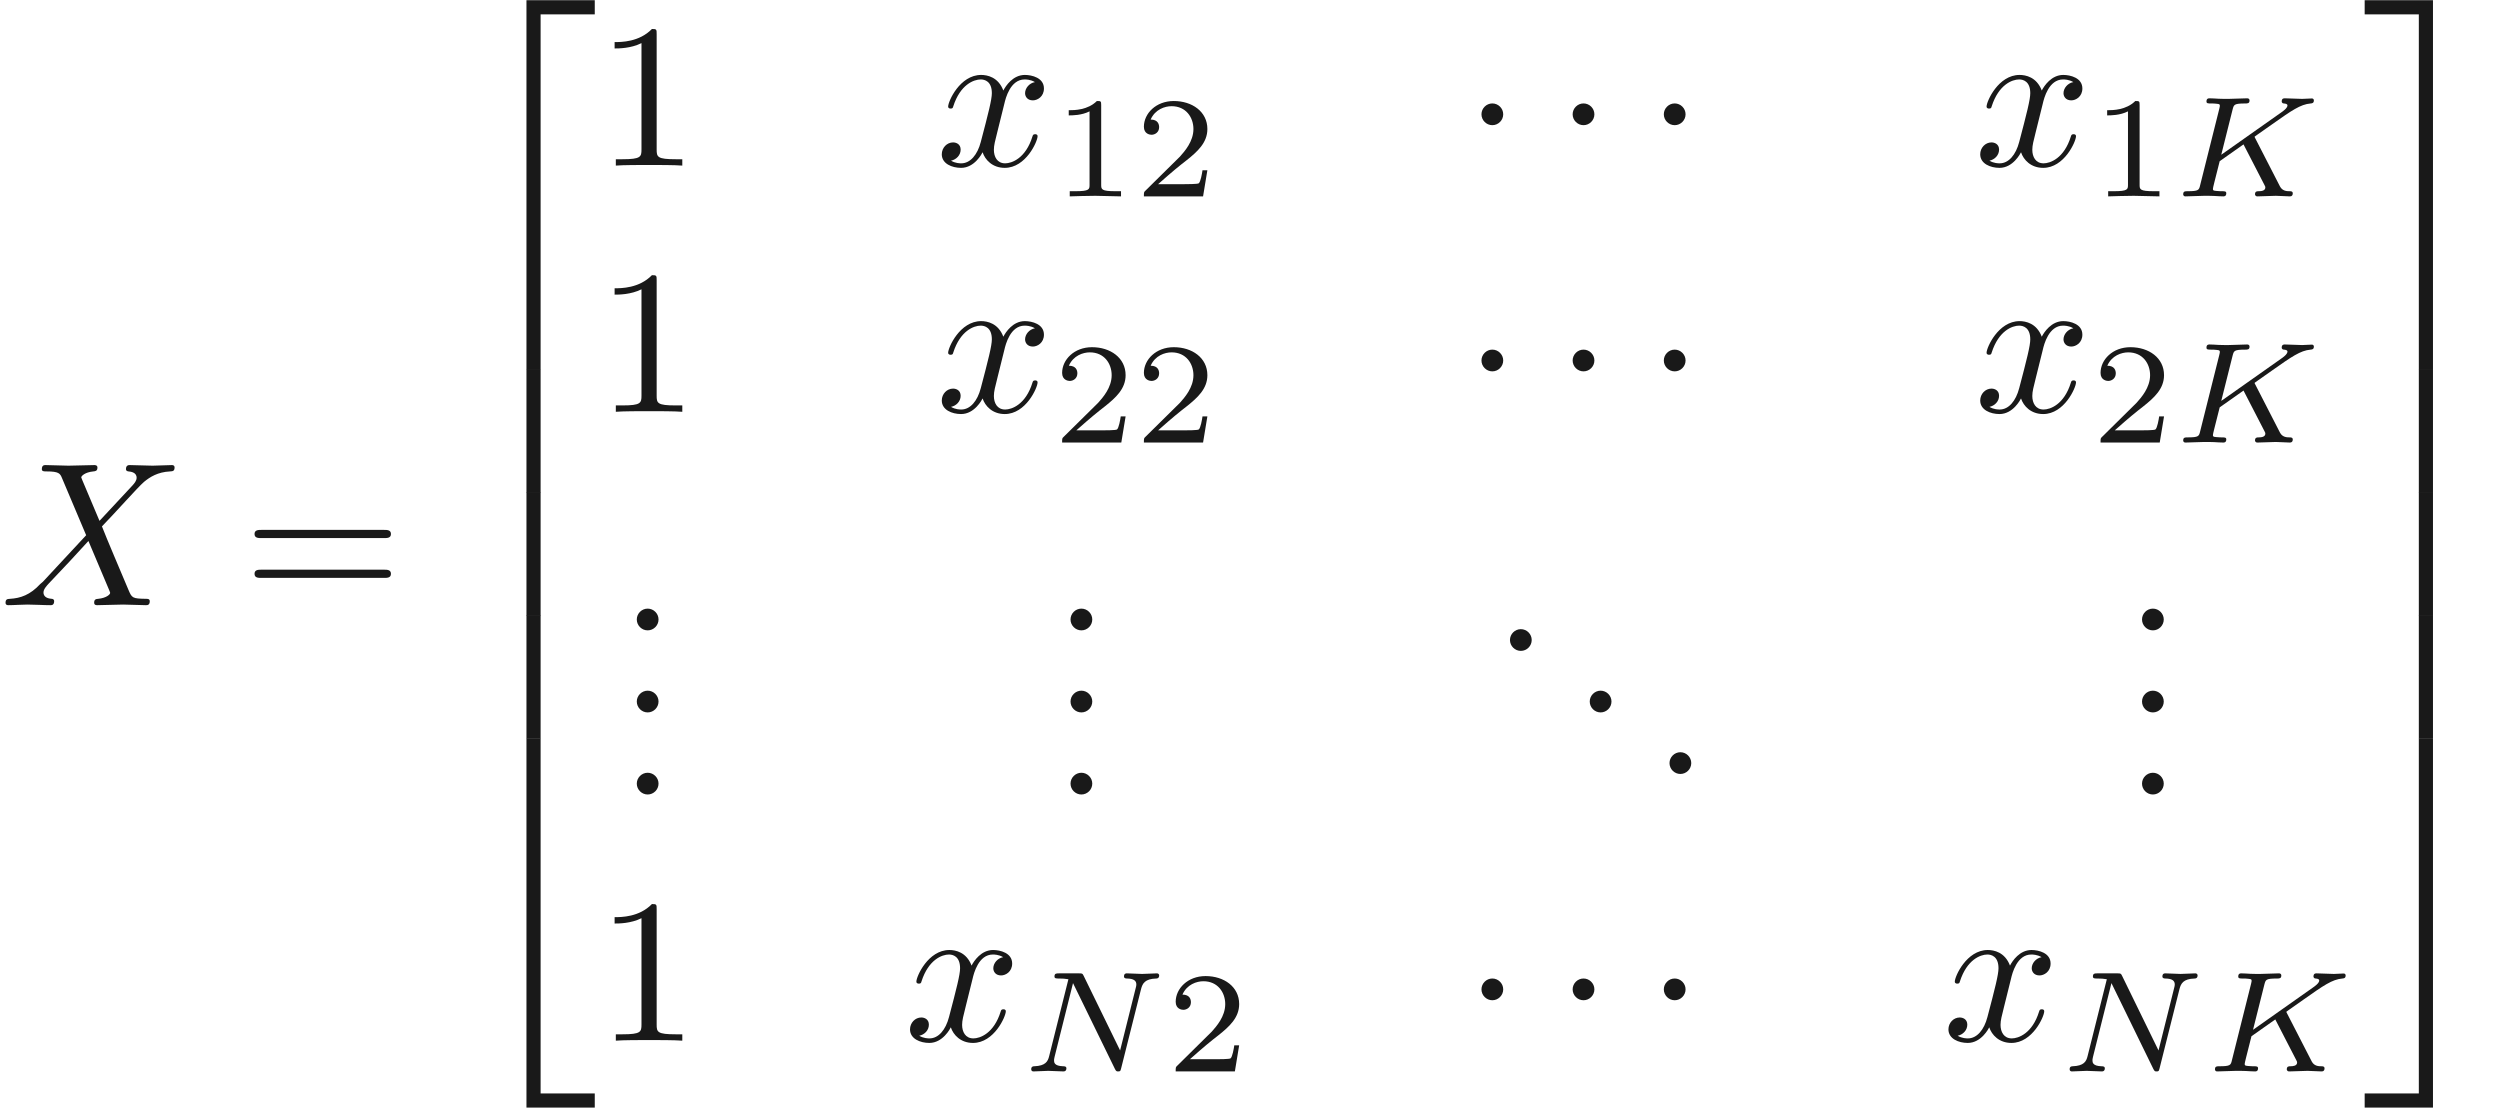
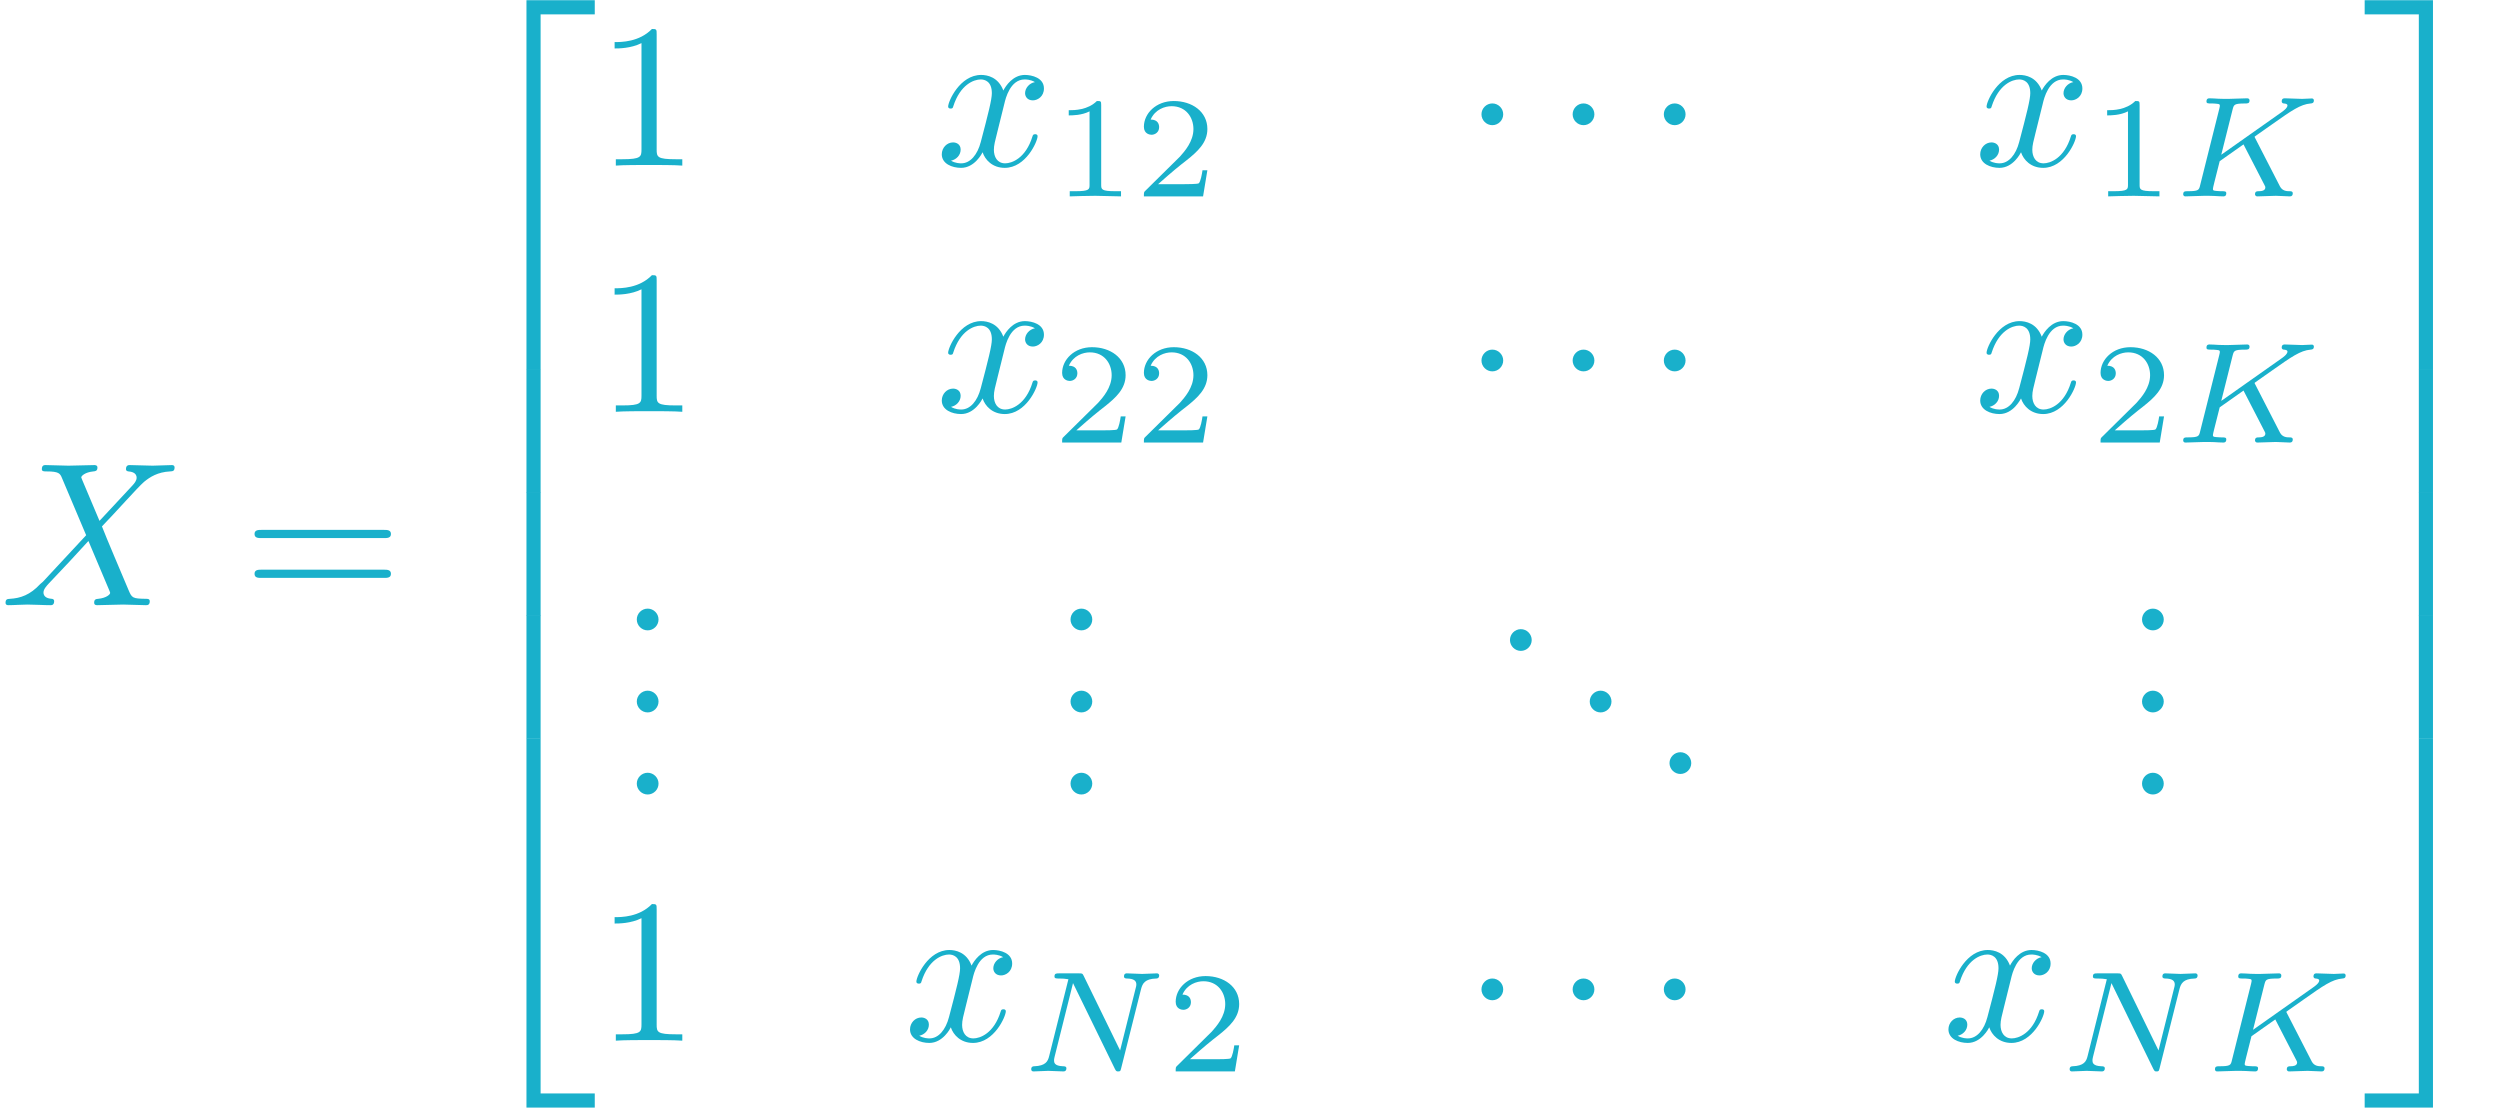
- <svg xmlns="http://www.w3.org/2000/svg" xmlns:ns1="http://github.com/leegao/readme2tex/" xmlns:xlink="http://www.w3.org/1999/xlink" height="53.799pt" ns1:offset="0" version="1.1" viewBox="74.518 -60.715 121.41 53.799" width="121.41pt">
-   <defs>
-     <path d="M1.913 -2.491C1.913 -2.78 1.674 -3.019 1.385 -3.019S0.857 -2.78 0.857 -2.491S1.096 -1.963 1.385 -1.963S1.913 -2.202 1.913 -2.491Z" id="g0-1" />
-     <path d="M4.832 -4.095L3.995 -6.077C3.965 -6.157 3.945 -6.197 3.945 -6.207C3.945 -6.267 4.115 -6.456 4.533 -6.496C4.633 -6.506 4.732 -6.516 4.732 -6.685C4.732 -6.804 4.613 -6.804 4.583 -6.804C4.174 -6.804 3.746 -6.775 3.328 -6.775C3.078 -6.775 2.461 -6.804 2.212 -6.804C2.152 -6.804 2.032 -6.804 2.032 -6.605C2.032 -6.496 2.132 -6.496 2.262 -6.496C2.859 -6.496 2.919 -6.396 3.009 -6.177L4.184 -3.397L2.082 -1.136L1.953 -1.026C1.465 -0.498 0.996 -0.339 0.488 -0.309C0.359 -0.299 0.269 -0.299 0.269 -0.11C0.269 -0.1 0.269 0 0.399 0C0.697 0 1.026 -0.03 1.335 -0.03C1.704 -0.03 2.092 0 2.451 0C2.511 0 2.63 0 2.63 -0.199C2.63 -0.299 2.531 -0.309 2.511 -0.309C2.421 -0.319 2.112 -0.339 2.112 -0.618C2.112 -0.777 2.262 -0.936 2.381 -1.066L3.397 -2.142L4.294 -3.118L5.3 -0.737C5.34 -0.628 5.35 -0.618 5.35 -0.598C5.35 -0.518 5.161 -0.349 4.772 -0.309C4.663 -0.299 4.573 -0.289 4.573 -0.12C4.573 0 4.682 0 4.722 0C5.001 0 5.699 -0.03 5.978 -0.03C6.227 -0.03 6.834 0 7.083 0C7.153 0 7.273 0 7.273 -0.189C7.273 -0.309 7.173 -0.309 7.093 -0.309C6.426 -0.319 6.406 -0.349 6.237 -0.747C5.848 -1.674 5.181 -3.228 4.951 -3.826C5.629 -4.523 6.675 -5.709 6.994 -5.988C7.283 -6.227 7.661 -6.466 8.259 -6.496C8.389 -6.506 8.478 -6.506 8.478 -6.695C8.478 -6.705 8.478 -6.804 8.349 -6.804C8.05 -6.804 7.721 -6.775 7.412 -6.775C7.044 -6.775 6.665 -6.804 6.306 -6.804C6.247 -6.804 6.117 -6.804 6.117 -6.605C6.117 -6.535 6.167 -6.506 6.237 -6.496C6.326 -6.486 6.635 -6.466 6.635 -6.187C6.635 -6.047 6.526 -5.918 6.446 -5.828L4.832 -4.095Z" id="g1-88" />
-     <path d="M3.328 -3.009C3.387 -3.268 3.616 -4.184 4.314 -4.184C4.364 -4.184 4.603 -4.184 4.812 -4.055C4.533 -4.005 4.334 -3.756 4.334 -3.517C4.334 -3.357 4.443 -3.168 4.712 -3.168C4.932 -3.168 5.25 -3.347 5.25 -3.746C5.25 -4.264 4.663 -4.403 4.324 -4.403C3.746 -4.403 3.397 -3.875 3.278 -3.646C3.029 -4.304 2.491 -4.403 2.202 -4.403C1.166 -4.403 0.598 -3.118 0.598 -2.869C0.598 -2.77 0.697 -2.77 0.717 -2.77C0.797 -2.77 0.827 -2.79 0.847 -2.879C1.186 -3.935 1.843 -4.184 2.182 -4.184C2.371 -4.184 2.72 -4.095 2.72 -3.517C2.72 -3.208 2.55 -2.54 2.182 -1.146C2.022 -0.528 1.674 -0.11 1.235 -0.11C1.176 -0.11 0.946 -0.11 0.737 -0.239C0.986 -0.289 1.205 -0.498 1.205 -0.777C1.205 -1.046 0.986 -1.126 0.837 -1.126C0.538 -1.126 0.289 -0.867 0.289 -0.548C0.289 -0.09 0.787 0.11 1.225 0.11C1.883 0.11 2.242 -0.588 2.271 -0.648C2.391 -0.279 2.75 0.11 3.347 0.11C4.374 0.11 4.941 -1.176 4.941 -1.425C4.941 -1.524 4.852 -1.524 4.822 -1.524C4.732 -1.524 4.712 -1.484 4.692 -1.415C4.364 -0.349 3.686 -0.11 3.367 -0.11C2.979 -0.11 2.819 -0.428 2.819 -0.767C2.819 -0.986 2.879 -1.205 2.989 -1.644L3.328 -3.009Z" id="g1-120" />
-     <path d="M1.913 -0.528C1.913 -0.817 1.674 -1.056 1.385 -1.056S0.857 -0.817 0.857 -0.528S1.096 0 1.385 0S1.913 -0.239 1.913 -0.528Z" id="g3-46" />
-     <path d="M2.929 -6.376C2.929 -6.615 2.929 -6.635 2.7 -6.635C2.082 -5.998 1.205 -5.998 0.887 -5.998V-5.689C1.086 -5.689 1.674 -5.689 2.192 -5.948V-0.787C2.192 -0.428 2.162 -0.309 1.265 -0.309H0.946V0C1.295 -0.03 2.162 -0.03 2.56 -0.03S3.826 -0.03 4.174 0V-0.309H3.856C2.959 -0.309 2.929 -0.418 2.929 -0.787V-6.376Z" id="g3-49" />
-     <path d="M6.844 -3.258C6.994 -3.258 7.183 -3.258 7.183 -3.457S6.994 -3.656 6.854 -3.656H0.887C0.747 -3.656 0.558 -3.656 0.558 -3.457S0.747 -3.258 0.897 -3.258H6.844ZM6.854 -1.325C6.994 -1.325 7.183 -1.325 7.183 -1.524S6.994 -1.724 6.844 -1.724H0.897C0.747 -1.724 0.558 -1.724 0.558 -1.524S0.747 -1.325 0.887 -1.325H6.854Z" id="g3-61" />
-     <path d="M3.248 17.534H3.935V0.299H6.565V-0.389H3.248V17.534Z" id="g5-50" />
-     <path d="M2.7 17.534H3.387V-0.389H0.07V0.299H2.7V17.534Z" id="g5-51" />
-     <path d="M3.248 17.524H6.565V16.837H3.935V-0.399H3.248V17.524Z" id="g5-52" />
-     <path d="M2.7 16.837H0.07V17.524H3.387V-0.399H2.7V16.837Z" id="g5-53" />
-     <path d="M3.248 5.988H3.935V-0.01H3.248V5.988Z" id="g5-54" />
-     <path d="M2.7 5.988H3.387V-0.01H2.7V5.988Z" id="g5-55" />
-     <path d="M2.336 -4.435C2.336 -4.624 2.322 -4.631 2.127 -4.631C1.681 -4.191 1.046 -4.184 0.76 -4.184V-3.933C0.928 -3.933 1.388 -3.933 1.771 -4.129V-0.572C1.771 -0.342 1.771 -0.251 1.074 -0.251H0.809V0C0.934 -0.007 1.792 -0.028 2.05 -0.028C2.267 -0.028 3.145 -0.007 3.299 0V-0.251H3.034C2.336 -0.251 2.336 -0.342 2.336 -0.572V-4.435Z" id="g4-49" />
-     <path d="M3.522 -1.269H3.285C3.264 -1.116 3.194 -0.704 3.103 -0.635C3.048 -0.593 2.511 -0.593 2.413 -0.593H1.13C1.862 -1.241 2.106 -1.437 2.525 -1.764C3.041 -2.176 3.522 -2.608 3.522 -3.271C3.522 -4.115 2.783 -4.631 1.89 -4.631C1.025 -4.631 0.439 -4.024 0.439 -3.382C0.439 -3.027 0.739 -2.992 0.809 -2.992C0.976 -2.992 1.179 -3.11 1.179 -3.361C1.179 -3.487 1.13 -3.731 0.767 -3.731C0.983 -4.226 1.458 -4.38 1.785 -4.38C2.483 -4.38 2.845 -3.836 2.845 -3.271C2.845 -2.664 2.413 -2.183 2.19 -1.932L0.509 -0.272C0.439 -0.209 0.439 -0.195 0.439 0H3.313L3.522 -1.269Z" id="g4-50" />
-     <path d="M3.989 -2.803C3.961 -2.859 3.947 -2.88 3.947 -2.887C3.947 -2.901 3.954 -2.908 4.115 -3.02L4.819 -3.515C5.739 -4.163 6.172 -4.47 6.667 -4.512C6.744 -4.519 6.827 -4.526 6.827 -4.666C6.827 -4.721 6.779 -4.756 6.737 -4.756C6.59 -4.756 6.409 -4.735 6.256 -4.735C6.067 -4.735 5.6 -4.763 5.412 -4.763C5.37 -4.763 5.265 -4.763 5.265 -4.61C5.265 -4.603 5.265 -4.519 5.37 -4.512C5.454 -4.505 5.544 -4.491 5.544 -4.414C5.544 -4.289 5.328 -4.135 5.237 -4.073L2.329 -2.022L2.88 -4.219C2.943 -4.456 2.95 -4.512 3.494 -4.512C3.605 -4.512 3.703 -4.512 3.703 -4.659C3.703 -4.721 3.661 -4.763 3.592 -4.763C3.389 -4.763 2.88 -4.735 2.678 -4.735C2.559 -4.735 2.315 -4.735 2.197 -4.742C2.057 -4.749 1.89 -4.763 1.757 -4.763C1.716 -4.763 1.611 -4.763 1.611 -4.61C1.611 -4.512 1.688 -4.512 1.841 -4.512C1.953 -4.512 1.981 -4.512 2.106 -4.498C2.246 -4.484 2.26 -4.47 2.26 -4.4C2.26 -4.387 2.26 -4.352 2.232 -4.247L1.304 -0.544C1.248 -0.307 1.234 -0.251 0.69 -0.251C0.565 -0.251 0.481 -0.251 0.481 -0.098C0.481 -0.091 0.481 0 0.593 0C0.795 0 1.297 -0.028 1.499 -0.028C1.618 -0.028 1.862 -0.028 1.981 -0.021C2.12 -0.014 2.294 0 2.427 0C2.469 0 2.573 0 2.573 -0.153C2.573 -0.251 2.49 -0.251 2.35 -0.251C2.343 -0.251 2.211 -0.251 2.085 -0.265C1.925 -0.279 1.925 -0.3 1.925 -0.37C1.925 -0.425 1.995 -0.683 2.253 -1.709L3.41 -2.525L4.421 -0.565C4.47 -0.474 4.47 -0.467 4.47 -0.432C4.47 -0.272 4.275 -0.251 4.149 -0.251C4.066 -0.251 3.968 -0.251 3.968 -0.098C3.968 -0.091 3.975 0 4.087 0C4.282 0 4.784 -0.028 4.979 -0.028C5.189 -0.028 5.467 0 5.663 0C5.753 0 5.802 -0.049 5.802 -0.146C5.802 -0.251 5.712 -0.251 5.642 -0.251C5.516 -0.251 5.3 -0.258 5.182 -0.481L3.989 -2.803Z" id="g2-75" />
-     <path d="M5.816 -4.003C5.886 -4.268 5.998 -4.498 6.555 -4.512C6.59 -4.512 6.695 -4.519 6.695 -4.666C6.695 -4.707 6.66 -4.763 6.59 -4.763C6.36 -4.763 6.102 -4.735 5.865 -4.735C5.698 -4.735 5.293 -4.763 5.126 -4.763C5.091 -4.763 4.986 -4.763 4.986 -4.61C4.986 -4.519 5.077 -4.512 5.14 -4.512C5.467 -4.505 5.586 -4.4 5.586 -4.226C5.586 -4.17 5.579 -4.135 5.558 -4.059L4.798 -1.018L3.027 -4.645C2.971 -4.763 2.957 -4.763 2.79 -4.763H1.834C1.702 -4.763 1.611 -4.763 1.611 -4.61C1.611 -4.512 1.695 -4.512 1.841 -4.512S2.141 -4.505 2.287 -4.477L1.353 -0.746C1.29 -0.481 1.172 -0.272 0.628 -0.251C0.579 -0.251 0.481 -0.244 0.481 -0.105C0.481 -0.028 0.537 0 0.586 0C0.816 0 1.074 -0.028 1.311 -0.028C1.478 -0.028 1.883 0 2.05 0C2.12 0 2.19 -0.035 2.19 -0.146C2.19 -0.244 2.106 -0.251 2.029 -0.251C1.59 -0.265 1.59 -0.446 1.59 -0.544C1.59 -0.572 1.59 -0.607 1.618 -0.718L2.511 -4.289L4.547 -0.119C4.603 -0.007 4.631 0 4.7 0C4.812 0 4.812 -0.021 4.847 -0.146L5.816 -4.003Z" id="g2-78" />
+ <svg xmlns="http://www.w3.org/2000/svg" xmlns:ns1="http://github.com/leegao/readme2tex/" xmlns:xlink="http://www.w3.org/1999/xlink" height="53.799pt" ns1:offset="0" version="1.1" viewBox="74.518 -60.715 121.41 53.799" width="121.41pt" fill="#00A8C6">
+   <defs fill="#00A8C6">
+     <path d="M1.913 -2.491C1.913 -2.78 1.674 -3.019 1.385 -3.019S0.857 -2.78 0.857 -2.491S1.096 -1.963 1.385 -1.963S1.913 -2.202 1.913 -2.491Z" id="g0-1" fill="#00A8C6" />
+     <path d="M4.832 -4.095L3.995 -6.077C3.965 -6.157 3.945 -6.197 3.945 -6.207C3.945 -6.267 4.115 -6.456 4.533 -6.496C4.633 -6.506 4.732 -6.516 4.732 -6.685C4.732 -6.804 4.613 -6.804 4.583 -6.804C4.174 -6.804 3.746 -6.775 3.328 -6.775C3.078 -6.775 2.461 -6.804 2.212 -6.804C2.152 -6.804 2.032 -6.804 2.032 -6.605C2.032 -6.496 2.132 -6.496 2.262 -6.496C2.859 -6.496 2.919 -6.396 3.009 -6.177L4.184 -3.397L2.082 -1.136L1.953 -1.026C1.465 -0.498 0.996 -0.339 0.488 -0.309C0.359 -0.299 0.269 -0.299 0.269 -0.11C0.269 -0.1 0.269 0 0.399 0C0.697 0 1.026 -0.03 1.335 -0.03C1.704 -0.03 2.092 0 2.451 0C2.511 0 2.63 0 2.63 -0.199C2.63 -0.299 2.531 -0.309 2.511 -0.309C2.421 -0.319 2.112 -0.339 2.112 -0.618C2.112 -0.777 2.262 -0.936 2.381 -1.066L3.397 -2.142L4.294 -3.118L5.3 -0.737C5.34 -0.628 5.35 -0.618 5.35 -0.598C5.35 -0.518 5.161 -0.349 4.772 -0.309C4.663 -0.299 4.573 -0.289 4.573 -0.12C4.573 0 4.682 0 4.722 0C5.001 0 5.699 -0.03 5.978 -0.03C6.227 -0.03 6.834 0 7.083 0C7.153 0 7.273 0 7.273 -0.189C7.273 -0.309 7.173 -0.309 7.093 -0.309C6.426 -0.319 6.406 -0.349 6.237 -0.747C5.848 -1.674 5.181 -3.228 4.951 -3.826C5.629 -4.523 6.675 -5.709 6.994 -5.988C7.283 -6.227 7.661 -6.466 8.259 -6.496C8.389 -6.506 8.478 -6.506 8.478 -6.695C8.478 -6.705 8.478 -6.804 8.349 -6.804C8.05 -6.804 7.721 -6.775 7.412 -6.775C7.044 -6.775 6.665 -6.804 6.306 -6.804C6.247 -6.804 6.117 -6.804 6.117 -6.605C6.117 -6.535 6.167 -6.506 6.237 -6.496C6.326 -6.486 6.635 -6.466 6.635 -6.187C6.635 -6.047 6.526 -5.918 6.446 -5.828L4.832 -4.095Z" id="g1-88" fill="#00A8C6" />
+     <path d="M3.328 -3.009C3.387 -3.268 3.616 -4.184 4.314 -4.184C4.364 -4.184 4.603 -4.184 4.812 -4.055C4.533 -4.005 4.334 -3.756 4.334 -3.517C4.334 -3.357 4.443 -3.168 4.712 -3.168C4.932 -3.168 5.25 -3.347 5.25 -3.746C5.25 -4.264 4.663 -4.403 4.324 -4.403C3.746 -4.403 3.397 -3.875 3.278 -3.646C3.029 -4.304 2.491 -4.403 2.202 -4.403C1.166 -4.403 0.598 -3.118 0.598 -2.869C0.598 -2.77 0.697 -2.77 0.717 -2.77C0.797 -2.77 0.827 -2.79 0.847 -2.879C1.186 -3.935 1.843 -4.184 2.182 -4.184C2.371 -4.184 2.72 -4.095 2.72 -3.517C2.72 -3.208 2.55 -2.54 2.182 -1.146C2.022 -0.528 1.674 -0.11 1.235 -0.11C1.176 -0.11 0.946 -0.11 0.737 -0.239C0.986 -0.289 1.205 -0.498 1.205 -0.777C1.205 -1.046 0.986 -1.126 0.837 -1.126C0.538 -1.126 0.289 -0.867 0.289 -0.548C0.289 -0.09 0.787 0.11 1.225 0.11C1.883 0.11 2.242 -0.588 2.271 -0.648C2.391 -0.279 2.75 0.11 3.347 0.11C4.374 0.11 4.941 -1.176 4.941 -1.425C4.941 -1.524 4.852 -1.524 4.822 -1.524C4.732 -1.524 4.712 -1.484 4.692 -1.415C4.364 -0.349 3.686 -0.11 3.367 -0.11C2.979 -0.11 2.819 -0.428 2.819 -0.767C2.819 -0.986 2.879 -1.205 2.989 -1.644L3.328 -3.009Z" id="g1-120" fill="#00A8C6" />
+     <path d="M1.913 -0.528C1.913 -0.817 1.674 -1.056 1.385 -1.056S0.857 -0.817 0.857 -0.528S1.096 0 1.385 0S1.913 -0.239 1.913 -0.528Z" id="g3-46" fill="#00A8C6" />
+     <path d="M2.929 -6.376C2.929 -6.615 2.929 -6.635 2.7 -6.635C2.082 -5.998 1.205 -5.998 0.887 -5.998V-5.689C1.086 -5.689 1.674 -5.689 2.192 -5.948V-0.787C2.192 -0.428 2.162 -0.309 1.265 -0.309H0.946V0C1.295 -0.03 2.162 -0.03 2.56 -0.03S3.826 -0.03 4.174 0V-0.309H3.856C2.959 -0.309 2.929 -0.418 2.929 -0.787V-6.376Z" id="g3-49" fill="#00A8C6" />
+     <path d="M6.844 -3.258C6.994 -3.258 7.183 -3.258 7.183 -3.457S6.994 -3.656 6.854 -3.656H0.887C0.747 -3.656 0.558 -3.656 0.558 -3.457S0.747 -3.258 0.897 -3.258H6.844ZM6.854 -1.325C6.994 -1.325 7.183 -1.325 7.183 -1.524S6.994 -1.724 6.844 -1.724H0.897C0.747 -1.724 0.558 -1.724 0.558 -1.524S0.747 -1.325 0.887 -1.325H6.854Z" id="g3-61" fill="#00A8C6" />
+     <path d="M3.248 17.534H3.935V0.299H6.565V-0.389H3.248V17.534Z" id="g5-50" fill="#00A8C6" />
+     <path d="M2.7 17.534H3.387V-0.389H0.07V0.299H2.7V17.534Z" id="g5-51" fill="#00A8C6" />
+     <path d="M3.248 17.524H6.565V16.837H3.935V-0.399H3.248V17.524Z" id="g5-52" fill="#00A8C6" />
+     <path d="M2.7 16.837H0.07V17.524H3.387V-0.399H2.7V16.837Z" id="g5-53" fill="#00A8C6" />
+     <path d="M3.248 5.988H3.935V-0.01H3.248V5.988Z" id="g5-54" fill="#00A8C6" />
+     <path d="M2.7 5.988H3.387V-0.01H2.7V5.988Z" id="g5-55" fill="#00A8C6" />
+     <path d="M2.336 -4.435C2.336 -4.624 2.322 -4.631 2.127 -4.631C1.681 -4.191 1.046 -4.184 0.76 -4.184V-3.933C0.928 -3.933 1.388 -3.933 1.771 -4.129V-0.572C1.771 -0.342 1.771 -0.251 1.074 -0.251H0.809V0C0.934 -0.007 1.792 -0.028 2.05 -0.028C2.267 -0.028 3.145 -0.007 3.299 0V-0.251H3.034C2.336 -0.251 2.336 -0.342 2.336 -0.572V-4.435Z" id="g4-49" fill="#00A8C6" />
+     <path d="M3.522 -1.269H3.285C3.264 -1.116 3.194 -0.704 3.103 -0.635C3.048 -0.593 2.511 -0.593 2.413 -0.593H1.13C1.862 -1.241 2.106 -1.437 2.525 -1.764C3.041 -2.176 3.522 -2.608 3.522 -3.271C3.522 -4.115 2.783 -4.631 1.89 -4.631C1.025 -4.631 0.439 -4.024 0.439 -3.382C0.439 -3.027 0.739 -2.992 0.809 -2.992C0.976 -2.992 1.179 -3.11 1.179 -3.361C1.179 -3.487 1.13 -3.731 0.767 -3.731C0.983 -4.226 1.458 -4.38 1.785 -4.38C2.483 -4.38 2.845 -3.836 2.845 -3.271C2.845 -2.664 2.413 -2.183 2.19 -1.932L0.509 -0.272C0.439 -0.209 0.439 -0.195 0.439 0H3.313L3.522 -1.269Z" id="g4-50" fill="#00A8C6" />
+     <path d="M3.989 -2.803C3.961 -2.859 3.947 -2.88 3.947 -2.887C3.947 -2.901 3.954 -2.908 4.115 -3.02L4.819 -3.515C5.739 -4.163 6.172 -4.47 6.667 -4.512C6.744 -4.519 6.827 -4.526 6.827 -4.666C6.827 -4.721 6.779 -4.756 6.737 -4.756C6.59 -4.756 6.409 -4.735 6.256 -4.735C6.067 -4.735 5.6 -4.763 5.412 -4.763C5.37 -4.763 5.265 -4.763 5.265 -4.61C5.265 -4.603 5.265 -4.519 5.37 -4.512C5.454 -4.505 5.544 -4.491 5.544 -4.414C5.544 -4.289 5.328 -4.135 5.237 -4.073L2.329 -2.022L2.88 -4.219C2.943 -4.456 2.95 -4.512 3.494 -4.512C3.605 -4.512 3.703 -4.512 3.703 -4.659C3.703 -4.721 3.661 -4.763 3.592 -4.763C3.389 -4.763 2.88 -4.735 2.678 -4.735C2.559 -4.735 2.315 -4.735 2.197 -4.742C2.057 -4.749 1.89 -4.763 1.757 -4.763C1.716 -4.763 1.611 -4.763 1.611 -4.61C1.611 -4.512 1.688 -4.512 1.841 -4.512C1.953 -4.512 1.981 -4.512 2.106 -4.498C2.246 -4.484 2.26 -4.47 2.26 -4.4C2.26 -4.387 2.26 -4.352 2.232 -4.247L1.304 -0.544C1.248 -0.307 1.234 -0.251 0.69 -0.251C0.565 -0.251 0.481 -0.251 0.481 -0.098C0.481 -0.091 0.481 0 0.593 0C0.795 0 1.297 -0.028 1.499 -0.028C1.618 -0.028 1.862 -0.028 1.981 -0.021C2.12 -0.014 2.294 0 2.427 0C2.469 0 2.573 0 2.573 -0.153C2.573 -0.251 2.49 -0.251 2.35 -0.251C2.343 -0.251 2.211 -0.251 2.085 -0.265C1.925 -0.279 1.925 -0.3 1.925 -0.37C1.925 -0.425 1.995 -0.683 2.253 -1.709L3.41 -2.525L4.421 -0.565C4.47 -0.474 4.47 -0.467 4.47 -0.432C4.47 -0.272 4.275 -0.251 4.149 -0.251C4.066 -0.251 3.968 -0.251 3.968 -0.098C3.968 -0.091 3.975 0 4.087 0C4.282 0 4.784 -0.028 4.979 -0.028C5.189 -0.028 5.467 0 5.663 0C5.753 0 5.802 -0.049 5.802 -0.146C5.802 -0.251 5.712 -0.251 5.642 -0.251C5.516 -0.251 5.3 -0.258 5.182 -0.481L3.989 -2.803Z" id="g2-75" fill="#00A8C6" />
+     <path d="M5.816 -4.003C5.886 -4.268 5.998 -4.498 6.555 -4.512C6.59 -4.512 6.695 -4.519 6.695 -4.666C6.695 -4.707 6.66 -4.763 6.59 -4.763C6.36 -4.763 6.102 -4.735 5.865 -4.735C5.698 -4.735 5.293 -4.763 5.126 -4.763C5.091 -4.763 4.986 -4.763 4.986 -4.61C4.986 -4.519 5.077 -4.512 5.14 -4.512C5.467 -4.505 5.586 -4.4 5.586 -4.226C5.586 -4.17 5.579 -4.135 5.558 -4.059L4.798 -1.018L3.027 -4.645C2.971 -4.763 2.957 -4.763 2.79 -4.763H1.834C1.702 -4.763 1.611 -4.763 1.611 -4.61C1.611 -4.512 1.695 -4.512 1.841 -4.512S2.141 -4.505 2.287 -4.477L1.353 -0.746C1.29 -0.481 1.172 -0.272 0.628 -0.251C0.579 -0.251 0.481 -0.244 0.481 -0.105C0.481 -0.028 0.537 0 0.586 0C0.816 0 1.074 -0.028 1.311 -0.028C1.478 -0.028 1.883 0 2.05 0C2.12 0 2.19 -0.035 2.19 -0.146C2.19 -0.244 2.106 -0.251 2.029 -0.251C1.59 -0.265 1.59 -0.446 1.59 -0.544C1.59 -0.572 1.59 -0.607 1.618 -0.718L2.511 -4.289L4.547 -0.119C4.603 -0.007 4.631 0 4.7 0C4.812 0 4.812 -0.021 4.847 -0.146L5.816 -4.003Z" id="g2-78" fill="#00A8C6" />
  </defs>
-   <g fill-opacity="0.9" id="page1">
-     <use x="74.518" y="-31.325" xlink:href="#g1-88" />
-     <use x="86.321" y="-31.325" xlink:href="#g3-61" />
-     <use x="96.837" y="-60.316" xlink:href="#g5-50" />
-     <use x="96.837" y="-42.782" xlink:href="#g5-54" />
-     <use x="96.837" y="-36.804" xlink:href="#g5-54" />
-     <use x="96.837" y="-30.827" xlink:href="#g5-54" />
-     <use x="96.837" y="-24.45" xlink:href="#g5-52" />
-     <use x="103.479" y="-52.673" xlink:href="#g3-49" />
-     <use x="119.966" y="-52.673" xlink:href="#g1-120" />
-     <use x="125.66" y="-51.178" xlink:href="#g4-49" />
-     <use x="129.631" y="-51.178" xlink:href="#g4-50" />
-     <use x="145.607" y="-52.673" xlink:href="#g0-1" />
-     <use x="150.035" y="-52.673" xlink:href="#g0-1" />
-     <use x="154.463" y="-52.673" xlink:href="#g0-1" />
-     <use x="170.396" y="-52.673" xlink:href="#g1-120" />
-     <use x="176.09" y="-51.178" xlink:href="#g4-49" />
-     <use x="180.062" y="-51.178" xlink:href="#g2-75" />
-     <use x="103.479" y="-40.717" xlink:href="#g3-49" />
-     <use x="119.966" y="-40.717" xlink:href="#g1-120" />
-     <use x="125.66" y="-39.223" xlink:href="#g4-50" />
-     <use x="129.631" y="-39.223" xlink:href="#g4-50" />
-     <use x="145.607" y="-40.717" xlink:href="#g0-1" />
-     <use x="150.035" y="-40.717" xlink:href="#g0-1" />
-     <use x="154.463" y="-40.717" xlink:href="#g0-1" />
-     <use x="170.396" y="-40.717" xlink:href="#g1-120" />
-     <use x="176.09" y="-39.223" xlink:href="#g4-50" />
-     <use x="180.062" y="-39.223" xlink:href="#g2-75" />
-     <use x="104.586" y="-30.102" xlink:href="#g3-46" />
-     <use x="104.586" y="-26.117" xlink:href="#g3-46" />
-     <use x="104.586" y="-22.131" xlink:href="#g3-46" />
-     <use x="125.65" y="-30.102" xlink:href="#g3-46" />
-     <use x="125.65" y="-26.117" xlink:href="#g3-46" />
-     <use x="125.65" y="-22.131" xlink:href="#g3-46" />
-     <use x="146.991" y="-29.105" xlink:href="#g3-46" />
-     <use x="150.865" y="-26.117" xlink:href="#g3-46" />
-     <use x="154.739" y="-23.128" xlink:href="#g3-46" />
-     <use x="177.686" y="-30.102" xlink:href="#g3-46" />
-     <use x="177.686" y="-26.117" xlink:href="#g3-46" />
-     <use x="177.686" y="-22.131" xlink:href="#g3-46" />
-     <use x="103.479" y="-10.176" xlink:href="#g3-49" />
-     <use x="118.423" y="-10.176" xlink:href="#g1-120" />
-     <use x="124.117" y="-8.682" xlink:href="#g2-78" />
-     <use x="131.175" y="-8.682" xlink:href="#g4-50" />
-     <use x="145.607" y="-10.176" xlink:href="#g0-1" />
-     <use x="150.035" y="-10.176" xlink:href="#g0-1" />
-     <use x="154.463" y="-10.176" xlink:href="#g0-1" />
-     <use x="168.853" y="-10.176" xlink:href="#g1-120" />
-     <use x="174.547" y="-8.682" xlink:href="#g2-78" />
-     <use x="181.605" y="-8.682" xlink:href="#g2-75" />
-     <use x="189.286" y="-60.316" xlink:href="#g5-51" />
-     <use x="189.286" y="-42.782" xlink:href="#g5-55" />
-     <use x="189.286" y="-36.804" xlink:href="#g5-55" />
-     <use x="189.286" y="-30.827" xlink:href="#g5-55" />
-     <use x="189.286" y="-24.45" xlink:href="#g5-53" />
+   <g fill-opacity="0.9" id="page1" fill="#00A8C6">
+     <use x="74.518" y="-31.325" xlink:href="#g1-88" fill="#00A8C6" />
+     <use x="86.321" y="-31.325" xlink:href="#g3-61" fill="#00A8C6" />
+     <use x="96.837" y="-60.316" xlink:href="#g5-50" fill="#00A8C6" />
+     <use x="96.837" y="-42.782" xlink:href="#g5-54" fill="#00A8C6" />
+     <use x="96.837" y="-36.804" xlink:href="#g5-54" fill="#00A8C6" />
+     <use x="96.837" y="-30.827" xlink:href="#g5-54" fill="#00A8C6" />
+     <use x="96.837" y="-24.45" xlink:href="#g5-52" fill="#00A8C6" />
+     <use x="103.479" y="-52.673" xlink:href="#g3-49" fill="#00A8C6" />
+     <use x="119.966" y="-52.673" xlink:href="#g1-120" fill="#00A8C6" />
+     <use x="125.66" y="-51.178" xlink:href="#g4-49" fill="#00A8C6" />
+     <use x="129.631" y="-51.178" xlink:href="#g4-50" fill="#00A8C6" />
+     <use x="145.607" y="-52.673" xlink:href="#g0-1" fill="#00A8C6" />
+     <use x="150.035" y="-52.673" xlink:href="#g0-1" fill="#00A8C6" />
+     <use x="154.463" y="-52.673" xlink:href="#g0-1" fill="#00A8C6" />
+     <use x="170.396" y="-52.673" xlink:href="#g1-120" fill="#00A8C6" />
+     <use x="176.09" y="-51.178" xlink:href="#g4-49" fill="#00A8C6" />
+     <use x="180.062" y="-51.178" xlink:href="#g2-75" fill="#00A8C6" />
+     <use x="103.479" y="-40.717" xlink:href="#g3-49" fill="#00A8C6" />
+     <use x="119.966" y="-40.717" xlink:href="#g1-120" fill="#00A8C6" />
+     <use x="125.66" y="-39.223" xlink:href="#g4-50" fill="#00A8C6" />
+     <use x="129.631" y="-39.223" xlink:href="#g4-50" fill="#00A8C6" />
+     <use x="145.607" y="-40.717" xlink:href="#g0-1" fill="#00A8C6" />
+     <use x="150.035" y="-40.717" xlink:href="#g0-1" fill="#00A8C6" />
+     <use x="154.463" y="-40.717" xlink:href="#g0-1" fill="#00A8C6" />
+     <use x="170.396" y="-40.717" xlink:href="#g1-120" fill="#00A8C6" />
+     <use x="176.09" y="-39.223" xlink:href="#g4-50" fill="#00A8C6" />
+     <use x="180.062" y="-39.223" xlink:href="#g2-75" fill="#00A8C6" />
+     <use x="104.586" y="-30.102" xlink:href="#g3-46" fill="#00A8C6" />
+     <use x="104.586" y="-26.117" xlink:href="#g3-46" fill="#00A8C6" />
+     <use x="104.586" y="-22.131" xlink:href="#g3-46" fill="#00A8C6" />
+     <use x="125.65" y="-30.102" xlink:href="#g3-46" fill="#00A8C6" />
+     <use x="125.65" y="-26.117" xlink:href="#g3-46" fill="#00A8C6" />
+     <use x="125.65" y="-22.131" xlink:href="#g3-46" fill="#00A8C6" />
+     <use x="146.991" y="-29.105" xlink:href="#g3-46" fill="#00A8C6" />
+     <use x="150.865" y="-26.117" xlink:href="#g3-46" fill="#00A8C6" />
+     <use x="154.739" y="-23.128" xlink:href="#g3-46" fill="#00A8C6" />
+     <use x="177.686" y="-30.102" xlink:href="#g3-46" fill="#00A8C6" />
+     <use x="177.686" y="-26.117" xlink:href="#g3-46" fill="#00A8C6" />
+     <use x="177.686" y="-22.131" xlink:href="#g3-46" fill="#00A8C6" />
+     <use x="103.479" y="-10.176" xlink:href="#g3-49" fill="#00A8C6" />
+     <use x="118.423" y="-10.176" xlink:href="#g1-120" fill="#00A8C6" />
+     <use x="124.117" y="-8.682" xlink:href="#g2-78" fill="#00A8C6" />
+     <use x="131.175" y="-8.682" xlink:href="#g4-50" fill="#00A8C6" />
+     <use x="145.607" y="-10.176" xlink:href="#g0-1" fill="#00A8C6" />
+     <use x="150.035" y="-10.176" xlink:href="#g0-1" fill="#00A8C6" />
+     <use x="154.463" y="-10.176" xlink:href="#g0-1" fill="#00A8C6" />
+     <use x="168.853" y="-10.176" xlink:href="#g1-120" fill="#00A8C6" />
+     <use x="174.547" y="-8.682" xlink:href="#g2-78" fill="#00A8C6" />
+     <use x="181.605" y="-8.682" xlink:href="#g2-75" fill="#00A8C6" />
+     <use x="189.286" y="-60.316" xlink:href="#g5-51" fill="#00A8C6" />
+     <use x="189.286" y="-42.782" xlink:href="#g5-55" fill="#00A8C6" />
+     <use x="189.286" y="-36.804" xlink:href="#g5-55" fill="#00A8C6" />
+     <use x="189.286" y="-30.827" xlink:href="#g5-55" fill="#00A8C6" />
+     <use x="189.286" y="-24.45" xlink:href="#g5-53" fill="#00A8C6" />
  </g>
</svg>
